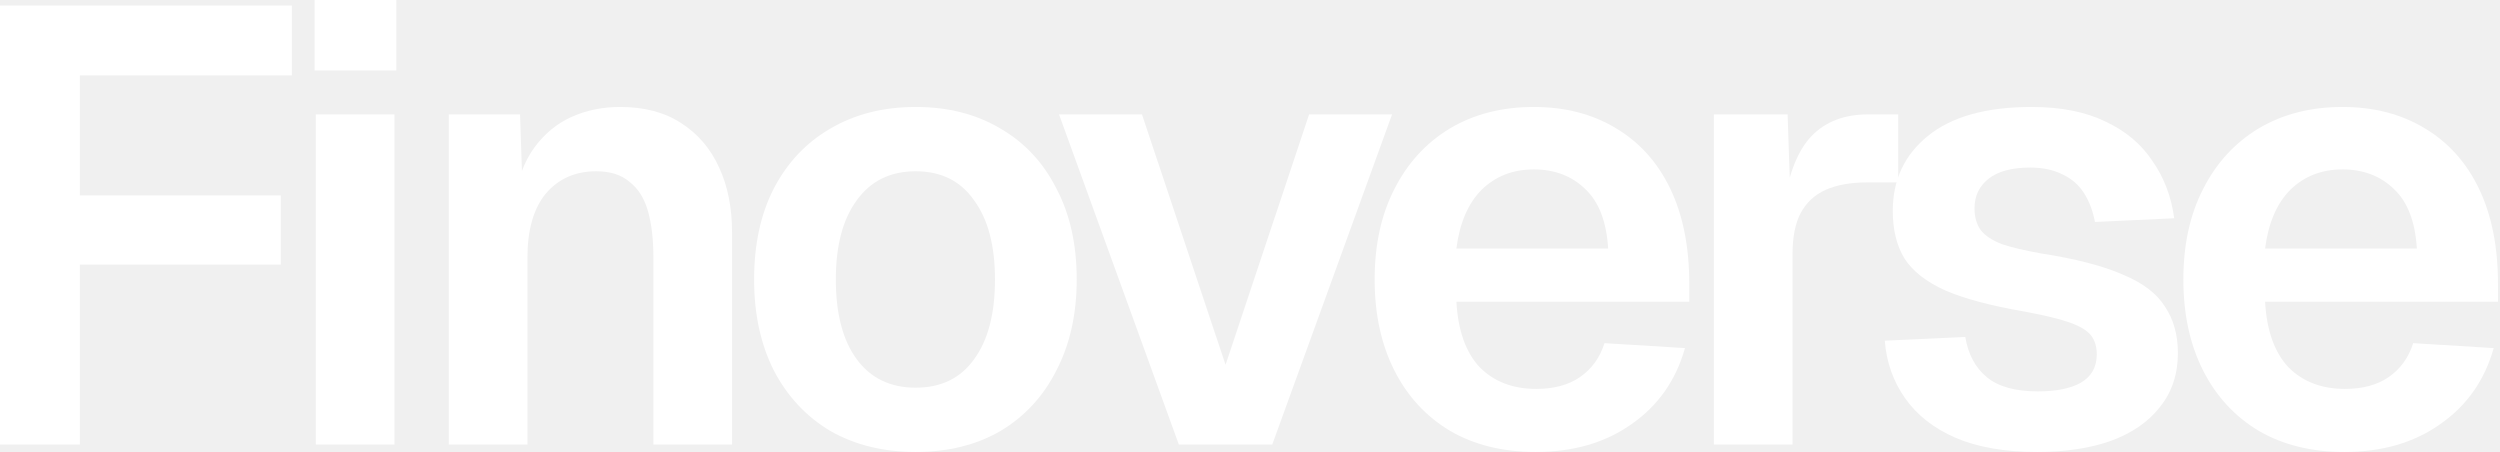
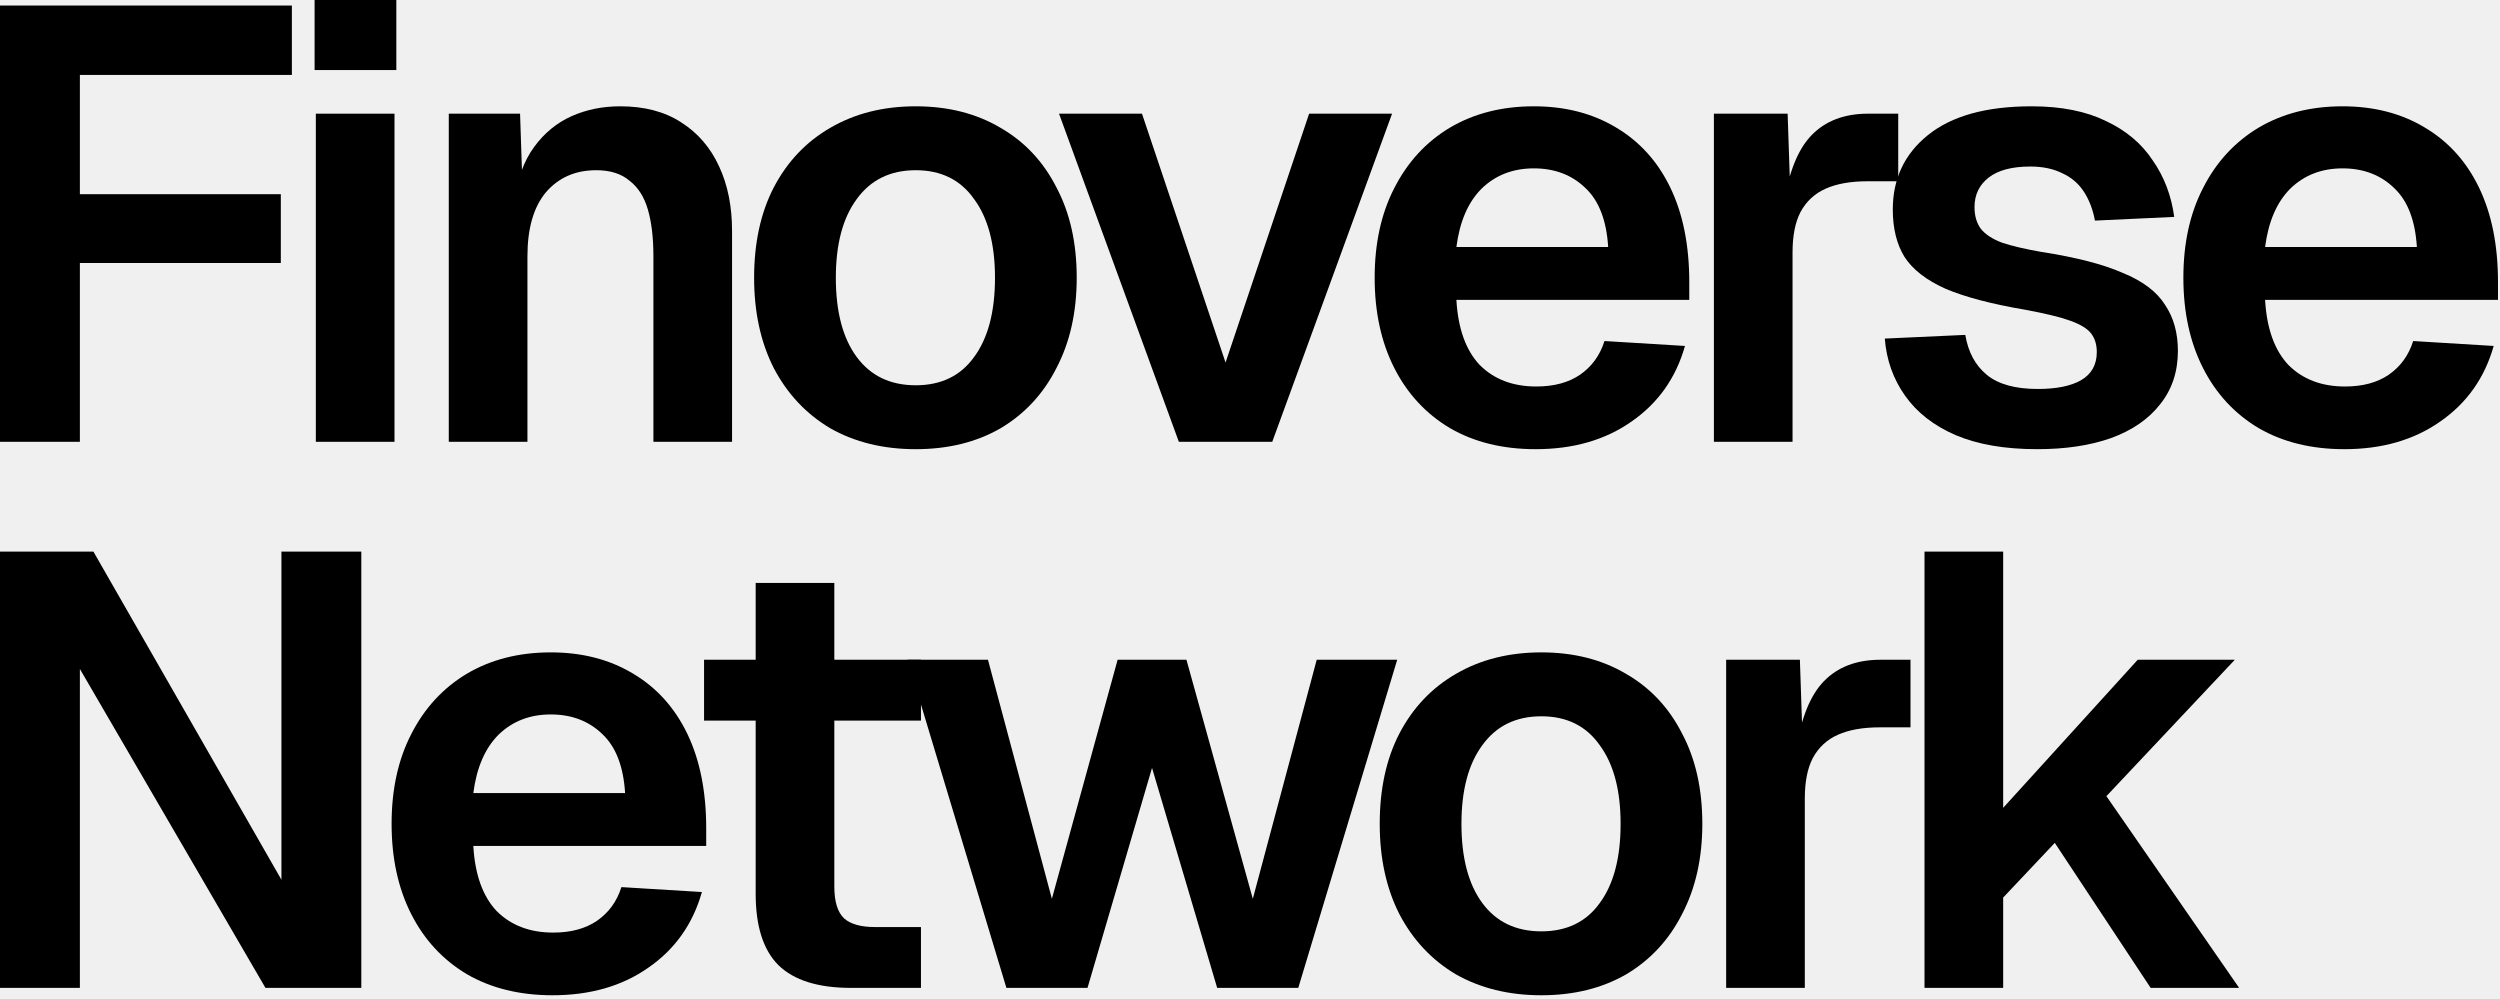
- <svg xmlns="http://www.w3.org/2000/svg" width="354" height="64" viewBox="0 0 354 64" fill="none">
-   <path d="M0 62.949V0.788H41.33V10.681H5.134L11.311 4.29V32.832L5.134 27.666H39.763V37.472H5.134L11.311 32.306V62.949H0Z" fill="white" />
-   <path d="M44.722 62.949V16.197H55.859V62.949H44.722ZM44.548 9.981V0H56.12V9.981H44.548Z" fill="white" />
-   <path d="M63.548 62.949V16.197H73.641L74.076 29.33L72.771 28.804C73.235 25.536 74.192 22.909 75.642 20.925C77.092 18.94 78.861 17.481 80.95 16.547C83.038 15.613 85.329 15.146 87.823 15.146C91.246 15.146 94.117 15.905 96.437 17.423C98.816 18.94 100.614 21.041 101.832 23.726C103.05 26.353 103.659 29.417 103.659 32.919V62.949H92.522V36.509C92.522 33.882 92.261 31.664 91.739 29.855C91.217 28.046 90.347 26.674 89.128 25.74C87.968 24.748 86.402 24.252 84.43 24.252C81.472 24.252 79.093 25.302 77.295 27.404C75.555 29.505 74.685 32.54 74.685 36.509V62.949H63.548Z" fill="white" />
-   <path d="M129.665 64C125.083 64 121.051 63.008 117.571 61.023C114.149 58.98 111.48 56.12 109.566 52.443C107.71 48.766 106.782 44.476 106.782 39.573C106.782 34.612 107.71 30.322 109.566 26.703C111.48 23.026 114.149 20.195 117.571 18.211C121.051 16.168 125.083 15.146 129.665 15.146C134.248 15.146 138.25 16.168 141.673 18.211C145.095 20.195 147.734 23.026 149.591 26.703C151.505 30.322 152.462 34.612 152.462 39.573C152.462 44.476 151.505 48.766 149.591 52.443C147.734 56.12 145.095 58.98 141.673 61.023C138.25 63.008 134.248 64 129.665 64ZM129.665 54.895C133.262 54.895 136.017 53.552 137.931 50.867C139.904 48.182 140.89 44.418 140.89 39.573C140.89 34.787 139.904 31.052 137.931 28.367C136.017 25.623 133.262 24.252 129.665 24.252C126.069 24.252 123.285 25.623 121.312 28.367C119.34 31.052 118.354 34.787 118.354 39.573C118.354 44.418 119.34 48.182 121.312 50.867C123.285 53.552 126.069 54.895 129.665 54.895Z" fill="white" />
-   <path d="M166.924 62.949L149.958 16.197H161.704L173.537 51.655L185.371 16.197H197.117L180.15 62.949H166.924Z" fill="white" />
-   <path d="M217.448 64C212.807 64 208.776 63.008 205.354 61.023C201.931 58.98 199.292 56.12 197.436 52.443C195.579 48.766 194.651 44.476 194.651 39.573C194.651 34.67 195.579 30.41 197.436 26.791C199.292 23.113 201.902 20.253 205.266 18.211C208.689 16.168 212.662 15.146 217.187 15.146C221.595 15.146 225.453 16.139 228.759 18.123C232.123 20.108 234.705 22.968 236.503 26.703C238.301 30.439 239.2 34.933 239.2 40.186V42.725H206.224C206.456 46.811 207.558 49.904 209.53 52.005C211.56 54.048 214.228 55.07 217.535 55.07C220.029 55.07 222.088 54.515 223.713 53.406C225.395 52.239 226.555 50.634 227.193 48.591L238.591 49.291C237.315 53.844 234.792 57.434 231.021 60.06C227.309 62.687 222.784 64 217.448 64ZM206.224 35.196H227.715C227.483 31.402 226.41 28.6 224.496 26.791C222.581 24.923 220.145 23.989 217.187 23.989C214.228 23.989 211.763 24.952 209.791 26.878C207.877 28.804 206.688 31.577 206.224 35.196Z" fill="white" />
-   <path d="M242.685 62.949V16.197H253.127L253.562 29.155L252.604 28.98C253.301 24.485 254.606 21.246 256.52 19.261C258.492 17.218 261.16 16.197 264.525 16.197H268.788V25.828H264.438C262.06 25.828 260.087 26.178 258.521 26.878C256.955 27.579 255.766 28.688 254.954 30.205C254.2 31.664 253.823 33.59 253.823 35.984V62.949H242.685Z" fill="white" />
-   <path d="M288.465 64C283.882 64 280.025 63.329 276.892 61.986C273.818 60.644 271.44 58.776 269.758 56.383C268.075 53.99 267.118 51.276 266.886 48.241L278.285 47.715C278.691 50.167 279.706 52.064 281.33 53.406C282.954 54.749 285.361 55.42 288.552 55.42C291.162 55.42 293.192 55.011 294.642 54.194C296.15 53.319 296.905 51.976 296.905 50.167C296.905 49.116 296.644 48.241 296.121 47.54C295.599 46.84 294.613 46.227 293.163 45.702C291.713 45.176 289.567 44.651 286.724 44.126C281.968 43.309 278.227 42.316 275.5 41.149C272.774 39.923 270.831 38.406 269.671 36.596C268.568 34.787 268.017 32.54 268.017 29.855C268.017 25.477 269.671 21.946 272.977 19.261C276.341 16.518 281.243 15.146 287.682 15.146C291.858 15.146 295.367 15.847 298.21 17.248C301.052 18.59 303.256 20.458 304.822 22.851C306.447 25.186 307.462 27.87 307.868 30.906L296.644 31.431C296.354 29.855 295.831 28.483 295.077 27.316C294.323 26.149 293.308 25.273 292.032 24.689C290.756 24.047 289.248 23.726 287.508 23.726C284.897 23.726 282.925 24.252 281.591 25.302C280.257 26.353 279.59 27.754 279.59 29.505C279.59 30.73 279.88 31.752 280.46 32.569C281.098 33.386 282.113 34.057 283.505 34.583C284.897 35.05 286.753 35.487 289.074 35.896C293.946 36.655 297.775 37.647 300.559 38.873C303.401 40.04 305.403 41.558 306.563 43.425C307.781 45.235 308.39 47.424 308.39 49.992C308.39 52.968 307.549 55.508 305.867 57.609C304.242 59.71 301.922 61.315 298.906 62.424C295.947 63.475 292.467 64 288.465 64Z" fill="white" />
-   <path d="M331.961 64C327.32 64 323.289 63.008 319.866 61.023C316.444 58.98 313.805 56.12 311.948 52.443C310.092 48.766 309.164 44.476 309.164 39.573C309.164 34.67 310.092 30.41 311.948 26.791C313.805 23.113 316.415 20.253 319.779 18.211C323.202 16.168 327.175 15.146 331.7 15.146C336.108 15.146 339.965 16.139 343.272 18.123C346.636 20.108 349.218 22.968 351.016 26.703C352.814 30.439 353.713 34.933 353.713 40.186V42.725H320.736C320.968 46.811 322.071 49.904 324.043 52.005C326.073 54.048 328.741 55.07 332.048 55.07C334.542 55.07 336.601 54.515 338.225 53.406C339.907 52.239 341.068 50.634 341.706 48.591L353.104 49.291C351.828 53.844 349.305 57.434 345.534 60.06C341.822 62.687 337.297 64 331.961 64ZM320.736 35.196H342.228C341.996 31.402 340.923 28.6 339.008 26.791C337.094 24.923 334.658 23.989 331.7 23.989C328.741 23.989 326.276 24.952 324.304 26.878C322.39 28.804 321.2 31.577 320.736 35.196Z" fill="white" />
+ <svg xmlns="http://www.w3.org/2000/svg" width="293" height="117" viewBox="0 0 293 117" fill="none">
+   <path d="M0 51.78V0.648H34.208V8.786H4.249L9.362 3.529V27.006L4.249 22.757H32.912V30.823H4.249L9.362 26.574V51.78H0Z" fill="black" />
+   <path d="M37.016 51.78V13.323H46.234V51.78H37.016ZM36.871 8.21V0H46.45V8.21H36.871Z" fill="black" />
+   <path d="M52.597 51.78V13.323H60.952L61.312 24.126L60.231 23.694C60.615 21.005 61.408 18.844 62.608 17.212C63.808 15.58 65.272 14.379 67.001 13.611C68.729 12.843 70.626 12.459 72.69 12.459C75.523 12.459 77.899 13.083 79.82 14.331C81.788 15.58 83.277 17.308 84.285 19.517C85.293 21.677 85.797 24.198 85.797 27.078V51.78H76.579V30.031C76.579 27.87 76.363 26.046 75.931 24.558C75.499 23.069 74.779 21.941 73.77 21.173C72.81 20.357 71.514 19.949 69.882 19.949C67.433 19.949 65.465 20.813 63.976 22.541C62.536 24.27 61.816 26.766 61.816 30.031V51.78H52.597Z" fill="black" />
+   <path d="M107.322 52.644C103.529 52.644 100.193 51.828 97.312 50.196C94.479 48.515 92.271 46.163 90.686 43.138C89.15 40.113 88.382 36.584 88.382 32.552C88.382 28.471 89.15 24.942 90.686 21.965C92.271 18.94 94.479 16.612 97.312 14.979C100.193 13.299 103.529 12.459 107.322 12.459C111.115 12.459 114.428 13.299 117.261 14.979C120.093 16.612 122.278 18.94 123.814 21.965C125.399 24.942 126.191 28.471 126.191 32.552C126.191 36.584 125.399 40.113 123.814 43.138C122.278 46.163 120.093 48.515 117.261 50.196C114.428 51.828 111.115 52.644 107.322 52.644ZM107.322 45.154C110.299 45.154 112.58 44.05 114.164 41.842C115.796 39.633 116.613 36.536 116.613 32.552C116.613 28.615 115.796 25.542 114.164 23.333C112.58 21.077 110.299 19.949 107.322 19.949C104.346 19.949 102.041 21.077 100.409 23.333C98.776 25.542 97.96 28.615 97.96 32.552C97.96 36.536 98.776 39.633 100.409 41.842C102.041 44.05 104.346 45.154 107.322 45.154Z" fill="black" />
+   <path d="M138.161 51.78L124.118 13.323H133.84L143.635 42.49L153.429 13.323H163.151L149.108 51.78H138.161Z" fill="black" />
+   <path d="M179.979 52.644C176.138 52.644 172.801 51.828 169.968 50.196C167.136 48.515 164.951 46.163 163.415 43.138C161.879 40.113 161.11 36.584 161.11 32.552C161.11 28.519 161.879 25.014 163.415 22.037C164.951 19.012 167.112 16.66 169.896 14.979C172.729 13.299 176.018 12.459 179.763 12.459C183.412 12.459 186.604 13.275 189.341 14.908C192.126 16.54 194.262 18.892 195.75 21.965C197.239 25.038 197.983 28.735 197.983 33.056V35.144H170.689C170.881 38.505 171.793 41.05 173.425 42.778C175.106 44.458 177.314 45.298 180.051 45.298C182.115 45.298 183.82 44.842 185.164 43.93C186.556 42.97 187.517 41.65 188.045 39.969L197.479 40.545C196.423 44.29 194.334 47.243 191.213 49.404C188.141 51.564 184.396 52.644 179.979 52.644ZM170.689 28.951H188.477C188.285 25.83 187.397 23.526 185.812 22.037C184.228 20.501 182.211 19.733 179.763 19.733C177.314 19.733 175.274 20.525 173.641 22.109C172.057 23.694 171.073 25.974 170.689 28.951Z" fill="black" />
+   <path d="M200.868 51.78V13.323H209.51L209.87 23.982L209.078 23.837C209.654 20.141 210.734 17.476 212.318 15.844C213.951 14.163 216.159 13.323 218.944 13.323H222.473V21.245H218.872C216.903 21.245 215.271 21.533 213.975 22.109C212.678 22.685 211.694 23.598 211.022 24.846C210.398 26.046 210.086 27.63 210.086 29.599V51.78H200.868Z" fill="black" />
+   <path d="M238.759 52.644C234.966 52.644 231.773 52.092 229.18 50.988C226.636 49.884 224.667 48.347 223.275 46.379C221.883 44.41 221.09 42.178 220.898 39.681L230.333 39.249C230.669 41.266 231.509 42.826 232.853 43.93C234.197 45.035 236.19 45.587 238.831 45.587C240.991 45.587 242.671 45.251 243.872 44.578C245.12 43.858 245.744 42.754 245.744 41.266C245.744 40.401 245.528 39.681 245.096 39.105C244.664 38.529 243.848 38.025 242.647 37.593C241.447 37.161 239.671 36.728 237.318 36.296C233.381 35.624 230.285 34.808 228.028 33.848C225.772 32.84 224.163 31.591 223.203 30.103C222.291 28.615 221.835 26.766 221.835 24.558C221.835 20.957 223.203 18.052 225.94 15.844C228.724 13.587 232.781 12.459 238.11 12.459C241.567 12.459 244.472 13.035 246.824 14.187C249.177 15.292 251.001 16.828 252.298 18.796C253.642 20.717 254.482 22.925 254.818 25.422L245.528 25.854C245.288 24.558 244.856 23.429 244.232 22.469C243.608 21.509 242.767 20.789 241.711 20.309C240.655 19.781 239.407 19.517 237.966 19.517C235.806 19.517 234.173 19.949 233.069 20.813C231.965 21.677 231.413 22.829 231.413 24.27C231.413 25.278 231.653 26.118 232.133 26.79C232.661 27.462 233.501 28.015 234.654 28.447C235.806 28.831 237.342 29.191 239.263 29.527C243.296 30.151 246.464 30.967 248.769 31.975C251.121 32.936 252.778 34.184 253.738 35.72C254.746 37.209 255.25 39.009 255.25 41.122C255.25 43.57 254.554 45.659 253.162 47.387C251.818 49.115 249.897 50.436 247.401 51.348C244.952 52.212 242.071 52.644 238.759 52.644Z" fill="black" />
+   <path d="M274.76 52.644C270.919 52.644 267.582 51.828 264.749 50.196C261.917 48.515 259.732 46.163 258.196 43.138C256.659 40.113 255.891 36.584 255.891 32.552C255.891 28.519 256.659 25.014 258.196 22.037C259.732 19.012 261.893 16.66 264.677 14.979C267.51 13.299 270.799 12.459 274.544 12.459C278.192 12.459 281.385 13.275 284.122 14.908C286.906 16.54 289.043 18.892 290.531 21.965C292.02 25.038 292.764 28.735 292.764 33.056V35.144H265.469C265.661 38.505 266.574 41.05 268.206 42.778C269.886 44.458 272.095 45.298 274.832 45.298C276.896 45.298 278.6 44.842 279.945 43.93C281.337 42.97 282.297 41.65 282.825 39.969L292.26 40.545C291.203 44.29 289.115 47.243 285.994 49.404C282.921 51.564 279.177 52.644 274.76 52.644ZM265.469 28.951H283.258C283.065 25.83 282.177 23.526 280.593 22.037C279.009 20.501 276.992 19.733 274.544 19.733C272.095 19.733 270.054 20.525 268.422 22.109C266.838 23.694 265.854 25.974 265.469 28.951Z" fill="black" />
+   <path d="M0 115.78V64.648H10.947L32.984 103.105V64.648H42.346V115.78H31.111L9.362 78.403V115.78H0Z" fill="black" />
+   <path d="M64.763 116.644C60.922 116.644 57.586 115.828 54.753 114.196C51.92 112.515 49.736 110.163 48.199 107.138C46.663 104.113 45.895 100.585 45.895 96.552C45.895 92.519 46.663 89.014 48.199 86.037C49.736 83.012 51.896 80.66 54.681 78.98C57.514 77.299 60.802 76.459 64.547 76.459C68.196 76.459 71.389 77.275 74.126 78.907C76.91 80.54 79.047 82.892 80.535 85.965C82.023 89.038 82.767 92.735 82.767 97.056V99.144H55.473C55.665 102.505 56.577 105.05 58.21 106.778C59.89 108.458 62.099 109.299 64.835 109.299C66.9 109.299 68.604 108.842 69.948 107.93C71.341 106.97 72.301 105.65 72.829 103.969L82.263 104.545C81.207 108.29 79.119 111.243 75.998 113.403C72.925 115.564 69.18 116.644 64.763 116.644ZM55.473 92.951H73.261C73.069 89.83 72.181 87.525 70.597 86.037C69.012 84.501 66.996 83.733 64.547 83.733C62.099 83.733 60.058 84.525 58.426 86.109C56.842 87.694 55.857 89.974 55.473 92.951Z" fill="black" />
+   <path d="M99.727 115.78C95.886 115.78 93.054 114.892 91.229 113.115C89.453 111.339 88.565 108.554 88.565 104.761V68.321H97.783V103.897C97.783 105.674 98.167 106.922 98.935 107.642C99.703 108.314 100.904 108.65 102.536 108.65H107.937V115.78H99.727ZM82.515 84.453V77.323H107.937V84.453H82.515Z" fill="black" />
+   <path d="M117.95 115.78L106.356 77.323H115.79L123.28 105.338L130.985 77.323H139.051L146.829 105.338L154.319 77.323H163.753L152.158 115.78H142.652L135.018 89.998L127.457 115.78H117.95Z" fill="black" />
+   <path d="M180.644 116.644C176.852 116.644 173.515 115.828 170.634 114.196C167.801 112.515 165.593 110.163 164.009 107.138C162.472 104.113 161.704 100.585 161.704 96.552C161.704 92.471 162.472 88.942 164.009 85.965C165.593 82.94 167.801 80.612 170.634 78.98C173.515 77.299 176.852 76.459 180.644 76.459C184.437 76.459 187.75 77.299 190.583 78.98C193.415 80.612 195.6 82.94 197.136 85.965C198.721 88.942 199.513 92.471 199.513 96.552C199.513 100.585 198.721 104.113 197.136 107.138C195.6 110.163 193.415 112.515 190.583 114.196C187.75 115.828 184.437 116.644 180.644 116.644ZM180.644 109.154C183.621 109.154 185.902 108.05 187.486 105.842C189.118 103.633 189.935 100.536 189.935 96.552C189.935 92.615 189.118 89.542 187.486 87.333C185.902 85.077 183.621 83.949 180.644 83.949C177.668 83.949 175.363 85.077 173.731 87.333C172.098 89.542 171.282 92.615 171.282 96.552C171.282 100.536 172.098 103.633 173.731 105.842C175.363 108.05 177.668 109.154 180.644 109.154Z" fill="black" />
+   <path d="M202.305 115.78V77.323H210.947L211.307 87.982L210.515 87.838C211.091 84.141 212.171 81.476 213.756 79.844C215.388 78.163 217.597 77.323 220.381 77.323H223.91V85.245H220.309C218.341 85.245 216.708 85.533 215.412 86.109C214.116 86.685 213.132 87.597 212.459 88.846C211.835 90.046 211.523 91.63 211.523 93.599V115.78H202.305Z" fill="black" />
+   <path d="M225.553 115.78V64.648H234.771V94.679L250.543 77.323H261.921L246.87 93.311L262.426 115.78H252.055L240.821 98.784L234.771 105.194V115.78H225.553Z" fill="black" />
</svg>
